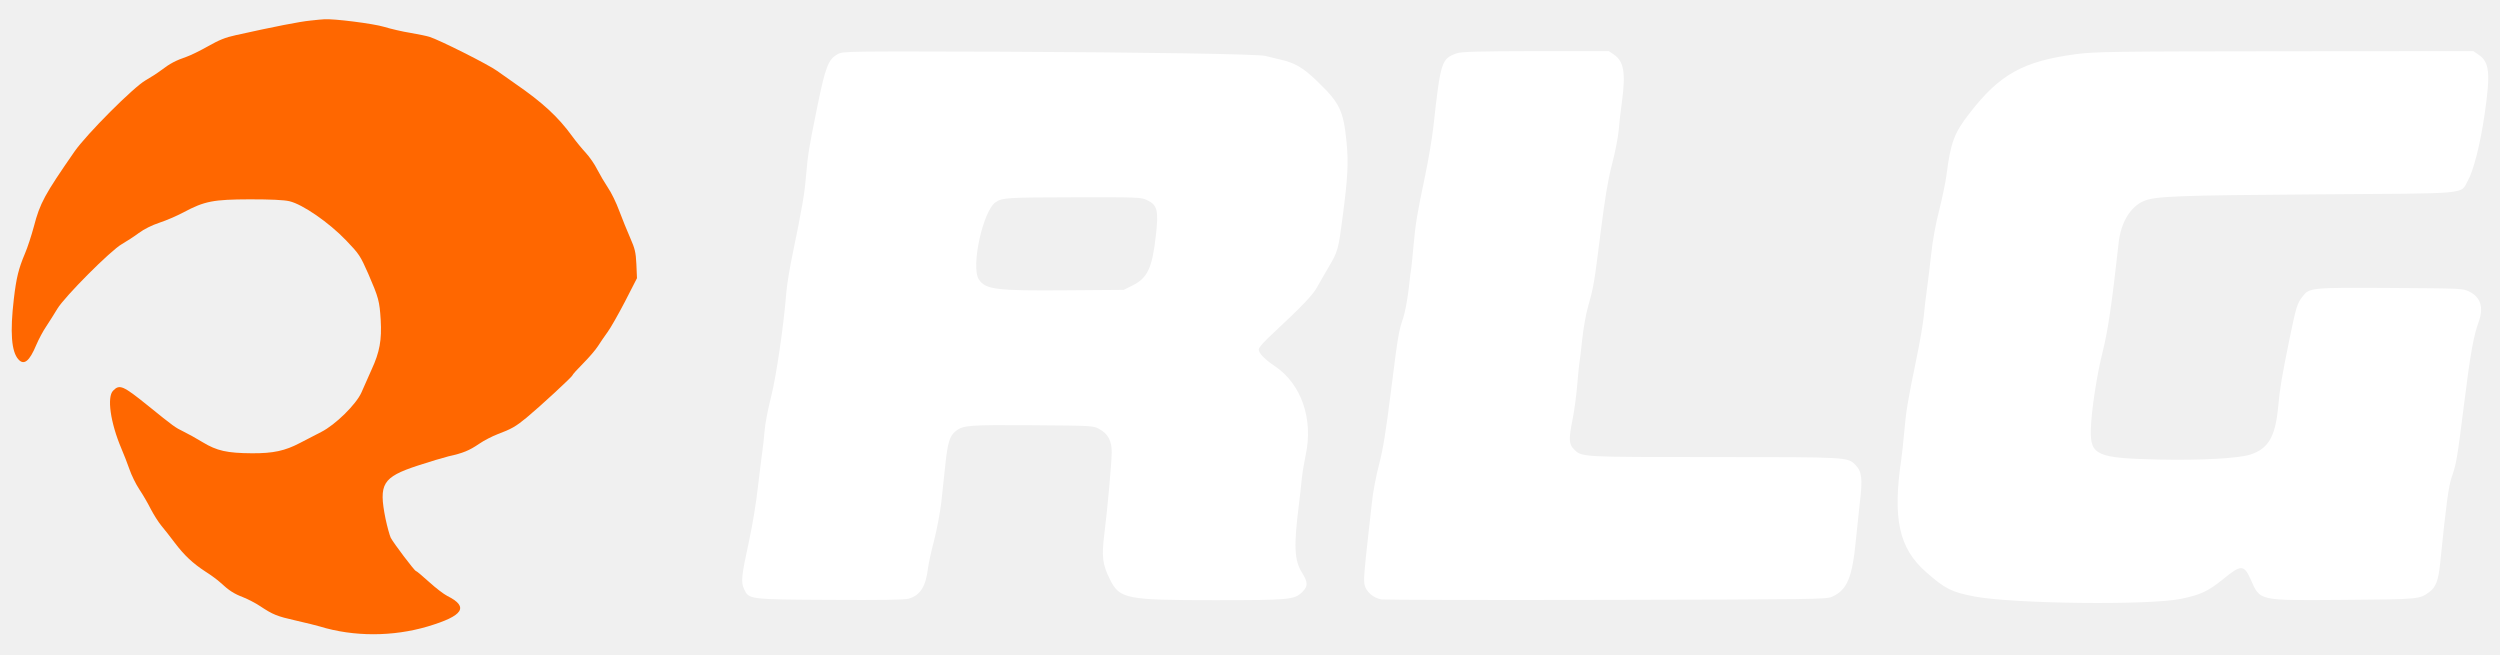
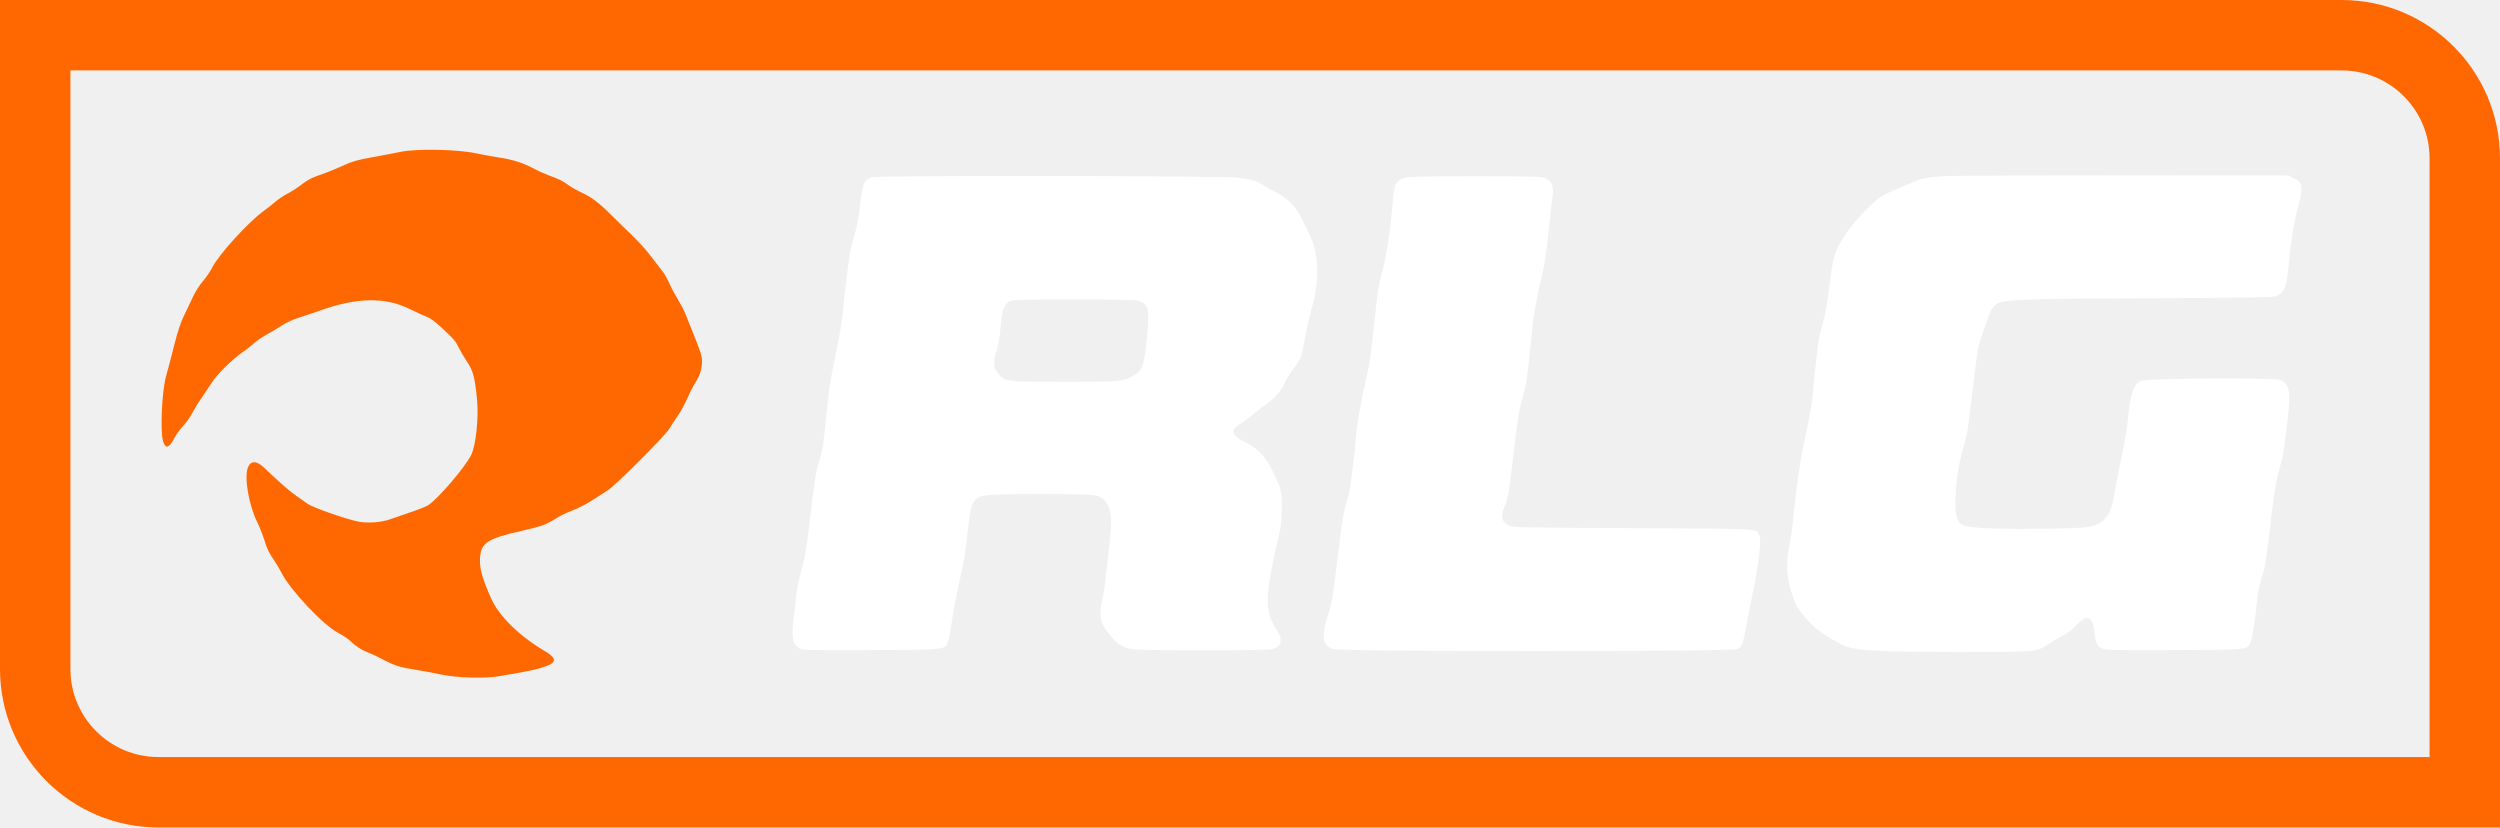
- <svg xmlns="http://www.w3.org/2000/svg" viewBox="120.0 104.0 1712.0 448.0" width="428" height="112">
-   <g transform="translate(0,656) scale(0.1,-0.1)" fill="#FF6700" stroke="none">
-     <path d="M3325 5379 c-72 -7 -246 -41 -511 -100 -70 -15 -114 -33 -188 -75 -53 -30 -120 -63 -149 -73 -73 -25 -113 -46 -172 -91 -28 -21 -76 -52 -108 -70 -83 -47 -404 -369 -487 -488 -205 -296 -236 -352 -278 -513 -17 -63 -44 -146 -61 -185 -44 -104 -59 -166 -76 -309 -27 -231 -17 -363 31 -416 38 -43 76 -13 122 98 17 40 48 98 70 130 21 32 55 85 75 119 51 84 365 399 441 442 31 18 84 52 116 76 38 28 91 54 142 71 46 15 120 47 165 71 144 77 204 88 453 89 143 0 234 -4 272 -13 90 -21 270 -145 388 -268 91 -95 97 -105 152 -229 71 -164 77 -187 85 -315 8 -139 -7 -221 -62 -340 -23 -52 -55 -123 -70 -158 -36 -81 -178 -221 -275 -270 -36 -18 -102 -52 -147 -76 -101 -53 -182 -71 -328 -70 -170 1 -240 17 -336 75 -44 27 -104 60 -133 74 -56 27 -66 34 -244 178 -170 137 -193 147 -237 102 -44 -43 -19 -219 56 -396 18 -41 42 -105 56 -144 13 -38 43 -100 67 -136 25 -37 60 -98 79 -136 20 -38 52 -89 72 -113 21 -25 62 -77 91 -116 66 -87 123 -141 212 -199 38 -24 84 -58 103 -76 56 -52 91 -75 154 -99 33 -13 85 -40 115 -60 89 -59 115 -70 248 -100 70 -16 143 -34 162 -40 231 -71 500 -71 739 0 245 73 284 134 134 209 -24 12 -80 55 -125 96 -45 41 -86 75 -90 75 -9 0 -151 188 -172 227 -8 17 -24 75 -36 131 -48 240 -21 284 222 364 79 26 173 54 209 63 100 22 143 40 209 85 33 23 90 52 126 66 96 36 126 53 200 114 92 76 314 281 314 290 0 4 33 41 73 81 41 41 86 94 102 119 16 25 45 68 65 95 21 28 74 122 120 210 l82 160 -4 95 c-4 83 -10 107 -42 180 -21 47 -54 130 -75 185 -20 55 -55 127 -78 160 -22 33 -55 89 -73 124 -17 35 -53 87 -79 115 -26 28 -67 78 -91 111 -97 134 -204 233 -393 363 -34 24 -89 62 -122 86 -60 44 -399 214 -465 234 -19 6 -78 18 -130 27 -52 8 -133 27 -179 41 -72 22 -346 57 -411 52 -8 0 -51 -4 -95 -9z" />
+ <svg xmlns="http://www.w3.org/2000/svg" viewBox="0 0 2272 752" width="426" height="141">
+   <g transform="scale(16)" fill="#FF6700">
+     <path fill-rule="evenodd" d="M0 0H133A9 9 0 0 1 142 9V47H9A9 9 0 0 1 0 38Z M4 4V38A5 5 0 0 0 9 43H138V9A5 5 0 0 0 133 4Z" />
  </g>
-   <g transform="translate(0,656) scale(0.1,-0.1)" fill="#FFFFFF" stroke="none">
-     <path d="M6938 5150 c-66 -36 -85 -84 -143 -370 -55 -268 -62 -314 -75 -460 -11 -132 -23 -201 -93 -545 -20 -93 -38 -208 -42 -255 -18 -229 -68 -571 -104 -715 -21 -82 -42 -188 -45 -235 -4 -47 -11 -112 -16 -145 -5 -33 -18 -142 -30 -242 -11 -100 -38 -266 -61 -370 -52 -238 -56 -280 -34 -326 34 -72 28 -72 590 -75 339 -2 512 0 537 8 80 23 118 83 133 210 4 30 22 116 42 190 19 74 41 191 49 260 7 69 20 186 28 261 16 150 30 195 71 227 51 40 87 43 523 40 409 -3 418 -3 458 -25 62 -33 88 -82 87 -163 -2 -84 -28 -377 -50 -552 -20 -161 -14 -212 39 -318 66 -131 109 -140 715 -140 517 0 548 3 602 57 39 39 38 66 -2 130 -54 85 -58 184 -22 468 7 61 17 142 20 180 4 39 16 109 26 157 54 248 -29 488 -210 610 -69 46 -111 89 -111 114 0 15 35 54 112 125 175 163 257 248 285 298 14 25 49 87 78 136 68 115 70 123 100 355 35 267 40 365 26 508 -21 213 -46 266 -195 410 -104 101 -156 131 -266 156 -41 10 -84 20 -95 23 -48 13 -832 25 -1820 29 -1043 3 -1071 3 -1107 -16z m2118 -1001 c70 -33 79 -71 59 -245 -25 -221 -57 -289 -162 -340 l-58 -29 -389 -3 c-484 -4 -558 5 -603 75 -56 85 29 473 116 529 45 30 75 32 535 33 445 1 461 0 502 -20z" />
-     <path d="M11176 5155 c-105 -37 -111 -55 -161 -510 -8 -71 -33 -218 -55 -325 -56 -265 -67 -335 -80 -480 -6 -69 -13 -136 -15 -150 -3 -14 -11 -83 -19 -155 -9 -71 -25 -157 -36 -190 -32 -93 -36 -117 -85 -506 -35 -279 -54 -396 -81 -499 -20 -75 -42 -190 -49 -260 -8 -69 -18 -165 -24 -215 -30 -267 -33 -314 -27 -347 9 -49 62 -95 118 -103 24 -3 718 -5 1543 -3 1419 3 1502 4 1540 21 105 47 140 131 165 397 6 63 18 175 26 247 20 164 14 215 -30 259 -54 54 -44 54 -965 54 -919 0 -909 -1 -962 53 -36 35 -37 69 -10 205 11 54 25 156 31 227 6 72 13 141 15 155 3 14 12 88 20 165 8 77 26 178 40 225 38 134 42 158 85 500 31 245 50 361 79 475 22 82 42 188 46 235 4 47 13 130 21 185 28 206 15 285 -55 332 l-34 23 -501 0 c-399 -1 -509 -4 -540 -15z" />
-     <path d="M15415 5149 c-359 -48 -521 -137 -727 -404 -106 -135 -130 -202 -158 -420 -6 -49 -29 -159 -50 -243 -25 -96 -45 -208 -55 -300 -9 -81 -22 -192 -30 -247 -8 -55 -17 -136 -21 -180 -4 -44 -26 -177 -51 -295 -60 -291 -70 -354 -83 -500 -6 -69 -15 -152 -20 -185 -60 -408 -16 -609 169 -772 133 -117 174 -137 333 -168 265 -50 1195 -61 1413 -16 136 28 188 53 290 136 120 98 141 99 185 3 70 -156 43 -150 640 -146 516 4 519 4 586 54 45 33 62 79 74 195 43 423 58 529 80 594 32 93 36 117 85 506 43 343 63 454 100 558 34 96 12 166 -65 204 -44 22 -51 22 -540 25 -549 3 -556 3 -604 -61 -35 -46 -42 -68 -87 -286 -54 -266 -66 -337 -78 -466 -19 -205 -67 -288 -191 -328 -81 -26 -337 -40 -625 -34 -425 9 -471 29 -467 202 2 124 42 384 82 540 35 140 62 323 109 746 15 134 79 242 169 281 77 35 225 40 1187 47 1067 7 981 -1 1034 92 40 71 86 251 116 459 41 283 33 356 -44 407 l-34 23 -1291 -1 c-1197 -1 -1301 -3 -1431 -20z" />
+   <g transform="translate(0,752) scale(0.1,-0.1)" fill="#FF6700" stroke="none">
+     <path d="M3640 6140 c-52 -11 -168 -33 -257 -49 -137 -25 -177 -36 -265 -76 -57 -26 -139 -60 -183 -75 -101 -34 -136 -52 -205 -105 -30 -23 -83 -57 -118 -75 -35 -18 -82 -50 -105 -70 -23 -20 -76 -62 -117 -92 -142 -106 -402 -392 -460 -507 -16 -33 -54 -89 -85 -125 -31 -36 -72 -100 -91 -143 -20 -43 -56 -118 -80 -168 -32 -65 -57 -139 -89 -265 -24 -96 -58 -227 -76 -290 -38 -136 -54 -498 -27 -590 22 -71 53 -64 98 21 19 37 58 91 87 121 28 30 66 84 83 119 18 35 53 93 79 128 25 36 66 98 91 137 47 77 192 220 285 284 28 18 72 53 99 77 27 24 79 60 115 80 36 19 100 57 141 84 45 29 109 58 160 74 47 14 128 42 180 60 344 123 597 128 825 16 66 -33 138 -65 160 -73 25 -8 74 -46 135 -102 112 -105 119 -114 155 -186 15 -30 40 -73 55 -95 69 -101 82 -144 104 -351 19 -167 -8 -431 -52 -519 -55 -111 -303 -401 -393 -458 -14 -9 -84 -37 -155 -61 -71 -24 -156 -53 -188 -65 -75 -28 -204 -38 -287 -22 -118 24 -416 128 -464 163 -26 18 -74 52 -108 76 -55 38 -151 122 -285 250 -69 66 -122 68 -148 6 -37 -89 6 -344 86 -504 20 -41 47 -109 60 -150 25 -86 48 -133 95 -198 18 -26 46 -74 63 -107 78 -155 377 -474 510 -543 42 -23 93 -56 112 -74 58 -55 102 -84 165 -108 33 -13 96 -42 140 -66 103 -54 152 -69 305 -93 69 -11 170 -30 225 -42 137 -29 384 -37 515 -15 518 83 596 127 418 231 -226 133 -413 316 -484 475 -82 186 -106 273 -102 361 6 146 63 184 393 258 175 40 212 54 310 117 30 19 92 48 137 65 46 16 126 58 178 91 52 34 118 76 145 93 71 45 524 499 559 560 16 28 49 79 75 115 25 35 62 104 84 153 21 49 54 115 74 146 44 68 63 128 63 195 -1 53 -8 76 -84 266 -26 63 -56 140 -68 170 -12 30 -43 89 -69 132 -26 42 -60 105 -75 140 -14 34 -40 82 -58 105 -124 164 -157 205 -211 262 -33 36 -82 85 -109 110 -28 25 -75 71 -105 102 -138 140 -215 202 -301 242 -47 21 -105 54 -130 72 -58 42 -93 59 -182 91 -40 15 -109 46 -153 70 -87 46 -184 76 -310 94 -44 7 -134 23 -200 37 -169 36 -539 43 -685 13z" />
+   </g>
+   <g transform="translate(0,752) scale(0.1,-0.1)" fill="#FFFFFF" stroke="none">
+     <path d="M17690 5920 c-158 -7 -226 -20 -310 -58 -30 -13 -97 -42 -149 -63 -52 -21 -115 -52 -141 -69 -71 -46 -252 -237 -313 -331 -107 -165 -117 -197 -152 -486 -20 -159 -36 -250 -62 -337 -19 -66 -39 -161 -44 -210 -5 -50 -16 -147 -24 -216 -8 -69 -17 -163 -20 -210 -7 -90 -20 -162 -84 -464 -36 -168 -72 -429 -101 -731 -6 -55 -20 -145 -31 -200 -35 -163 -20 -311 51 -492 37 -97 183 -253 291 -314 35 -20 85 -48 112 -64 119 -68 249 -78 1062 -79 741 -1 735 -2 844 72 36 24 95 59 131 77 43 22 84 54 121 94 94 103 150 80 164 -66 9 -94 23 -125 69 -147 32 -15 94 -16 653 -14 688 3 663 1 697 72 15 32 46 236 61 405 4 41 21 122 40 180 33 106 34 112 106 706 14 112 33 211 56 289 19 65 38 158 44 205 5 47 19 163 31 258 27 228 15 298 -62 338 -48 25 -1230 18 -1277 -7 -65 -36 -95 -125 -114 -343 -7 -77 -31 -222 -60 -356 -26 -124 -55 -273 -64 -330 -32 -200 -90 -272 -241 -298 -88 -15 -607 -23 -864 -13 -262 10 -290 17 -321 86 -37 82 -16 393 40 596 48 170 49 178 71 355 55 452 72 582 77 600 36 136 110 341 130 366 69 81 65 81 1403 88 904 5 1151 9 1175 19 77 34 98 86 115 287 17 196 47 388 80 505 55 198 50 243 -37 283 l-48 22 -1480 1 c-814 0 -1545 -2 -1625 -6z" />
+     <path d="M7920 5909 c-70 -28 -81 -57 -105 -267 -9 -78 -26 -179 -40 -225 -13 -45 -30 -109 -39 -142 -17 -67 -59 -391 -76 -590 -7 -81 -32 -228 -66 -389 -30 -142 -59 -307 -65 -365 -5 -58 -16 -162 -24 -231 -8 -69 -17 -156 -21 -195 -3 -38 -21 -117 -39 -175 -33 -105 -34 -112 -106 -705 -14 -112 -33 -211 -56 -289 -19 -66 -39 -161 -44 -210 -5 -50 -14 -125 -19 -166 -31 -228 -23 -290 42 -330 32 -20 45 -20 653 -18 691 3 665 1 699 72 9 19 25 99 35 178 18 128 31 198 101 513 11 50 27 158 36 240 37 359 48 383 184 405 83 13 885 13 965 0 74 -12 103 -32 134 -93 39 -79 39 -164 -4 -512 -8 -60 -17 -144 -20 -185 -4 -41 -16 -113 -27 -160 -35 -148 -20 -214 74 -328 58 -72 110 -105 186 -121 71 -15 1232 -15 1285 0 81 22 98 82 45 165 -121 190 -118 293 22 905 23 98 27 284 9 371 -6 29 -37 104 -68 167 -68 140 -130 207 -241 265 -153 79 -159 114 -35 191 33 20 78 54 100 75 22 20 63 52 90 70 89 58 144 120 190 210 24 47 60 106 80 130 52 62 72 106 89 198 9 45 23 119 32 165 8 45 28 127 44 182 74 255 66 506 -20 675 -15 30 -46 93 -68 140 -53 111 -127 187 -237 242 -44 23 -98 53 -120 68 -49 34 -90 46 -226 65 -127 18 -3284 22 -3329 4z m2415 -1120 c96 -26 110 -64 96 -248 -28 -343 -43 -391 -146 -443 -88 -46 -115 -48 -606 -48 -518 0 -538 2 -596 62 -54 56 -61 109 -29 209 17 56 30 126 37 204 16 190 37 244 105 265 44 13 1091 12 1139 -1z" />
+     <path d="M12791 5909 c-98 -19 -120 -53 -132 -201 -21 -262 -60 -531 -96 -652 -19 -66 -39 -161 -44 -210 -5 -50 -18 -165 -29 -256 -11 -91 -24 -210 -30 -264 -6 -55 -21 -147 -35 -205 -58 -257 -95 -466 -105 -596 -6 -77 -13 -149 -15 -160 -3 -11 -12 -83 -20 -160 -7 -77 -23 -169 -34 -205 -38 -125 -50 -186 -71 -355 -72 -592 -71 -587 -111 -713 -62 -196 -52 -274 38 -309 74 -28 3643 -28 3687 0 37 25 50 60 74 197 12 63 38 201 60 305 53 255 80 482 63 523 -30 72 56 66 -1151 72 -979 5 -1089 7 -1121 21 -73 34 -85 81 -44 180 29 72 37 115 64 344 57 478 64 523 97 638 39 134 41 148 94 675 9 92 34 221 100 517 11 50 32 200 45 335 14 135 30 273 35 307 16 97 -13 150 -95 172 -48 13 -1157 13 -1224 0z" />
  </g>
</svg>
